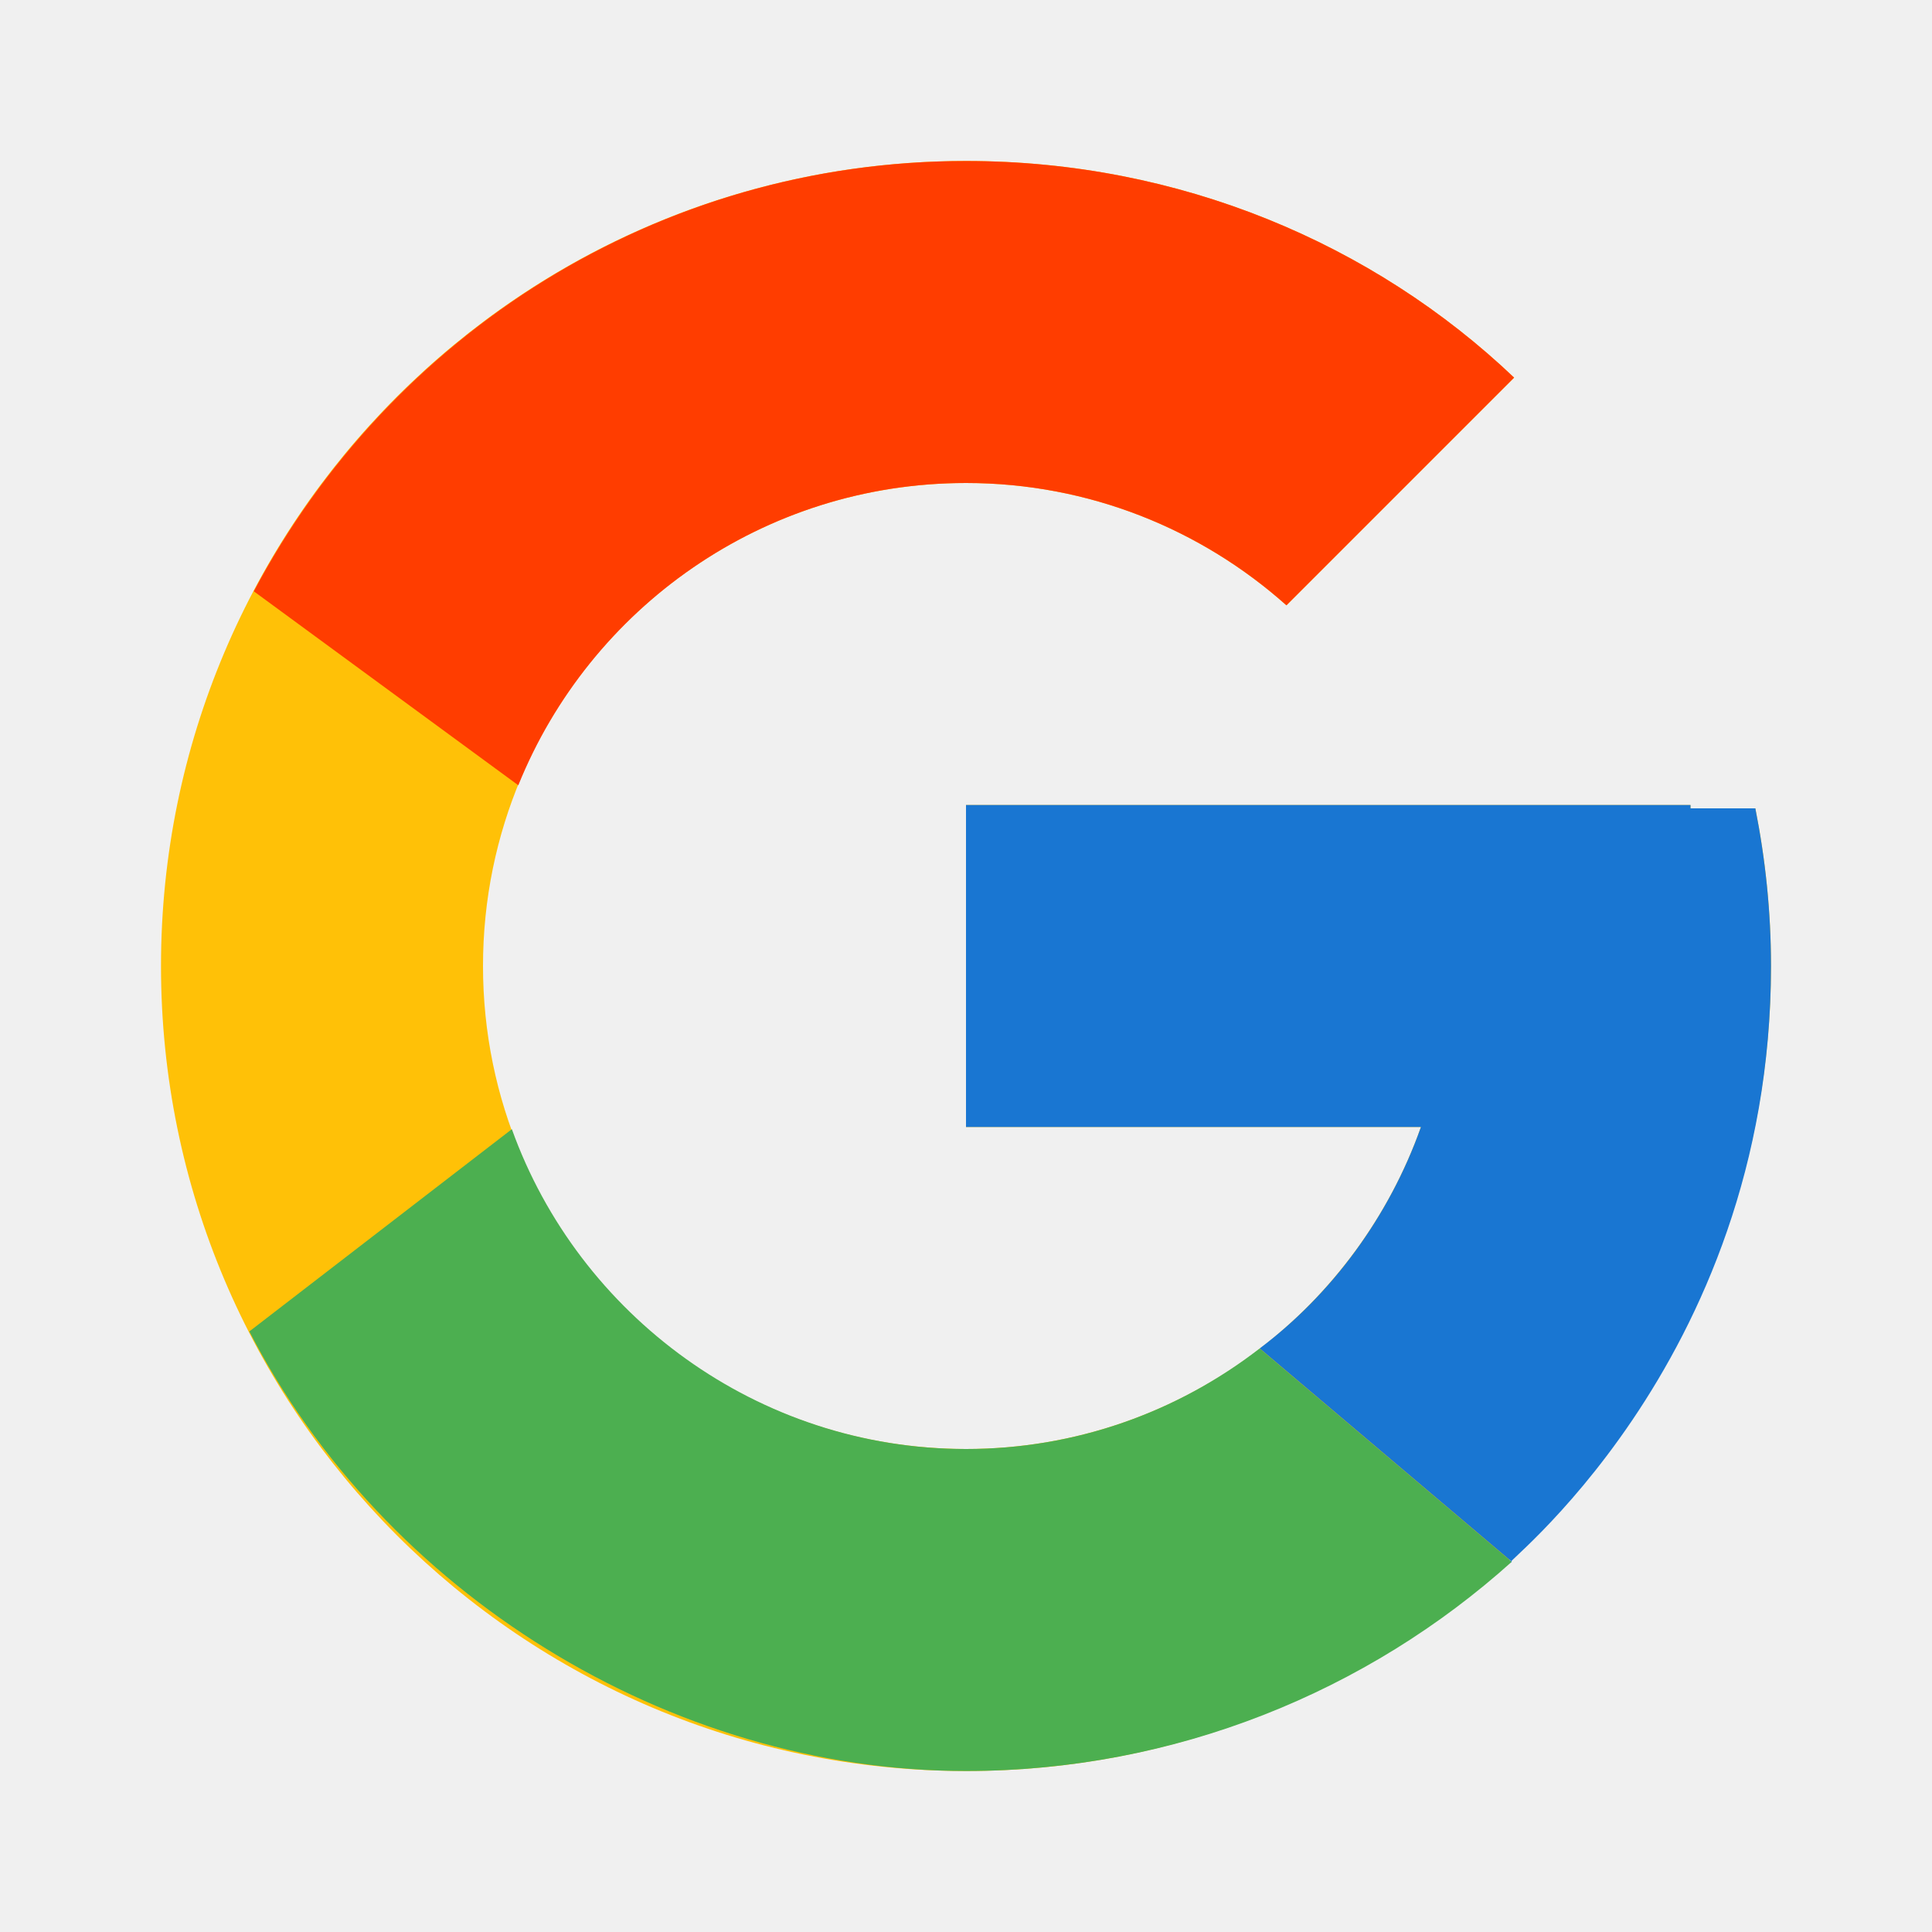
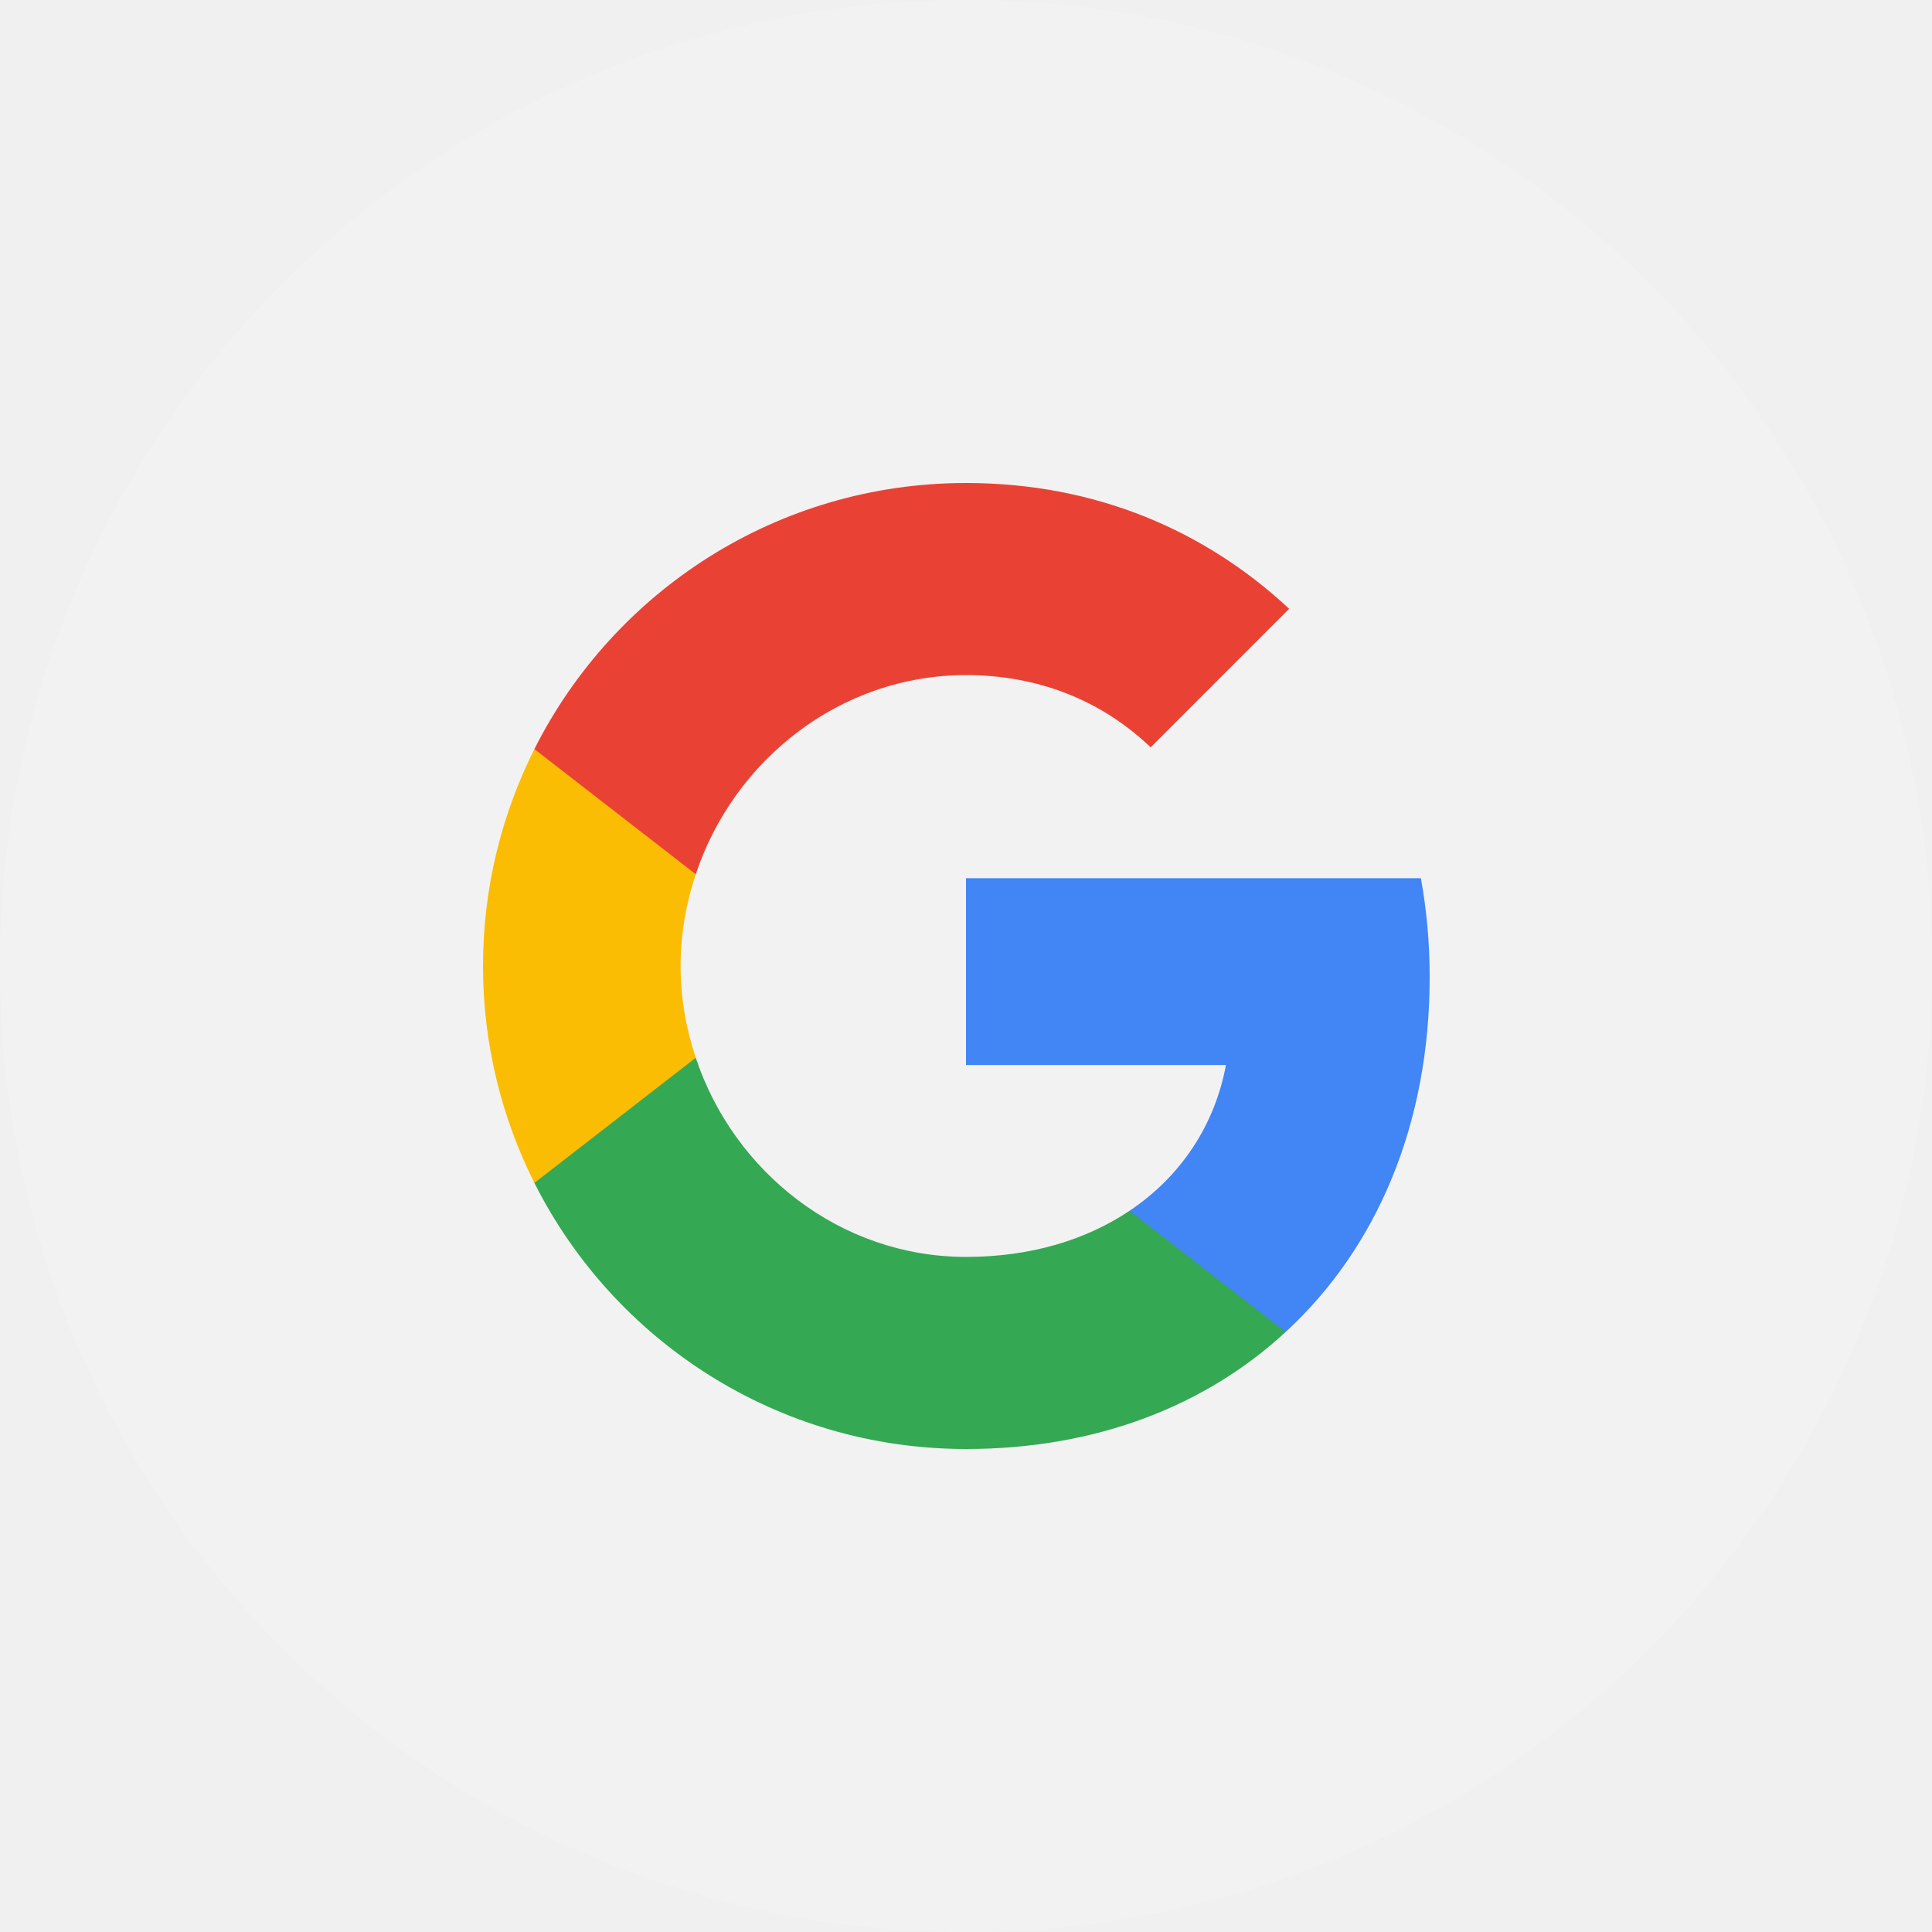
- <svg xmlns="http://www.w3.org/2000/svg" viewBox="0 0 48 48">
-   <path fill="#FFC107" d="M43.611 20.083H42V20H24v8h11.303C33.655 32.657 29.195 36 24 36c-6.627 0-12-5.373-12-12S17.373 12 24 12c3.059 0 5.848 1.154 7.961 3.039l5.657-5.657C34.119 6.053 29.305 4 24 4 12.955 4 4 12.955 4 24s8.955 20 20 20 20-8.955 20-20c0-1.341-.138-2.65-.389-3.917z" />
-   <path fill="#FF3D00" d="M6.306 14.691l6.571 4.819C14.655 15.108 18.961 12 24 12c3.059 0 5.848 1.154 7.961 3.039l5.657-5.657C34.119 6.053 29.305 4 24 4c-7.682 0-14.327 4.337-17.694 10.691z" />
-   <path fill="#4CAF50" d="M24 44c5.205 0 9.977-1.977 13.558-5.197l-6.263-5.3C29.241 35.091 26.715 36 24 36c-5.176 0-9.625-3.329-11.283-7.946l-6.522 5.025C9.53 39.556 16.615 44 24 44z" />
-   <path fill="#1976D2" d="M43.611 20.083H42V20H24v8h11.303c-.792 2.237-2.231 4.166-4.008 5.503l.003-.002 6.263 5.3C36.97 39.134 44 34 44 24c0-1.341-.138-2.65-.389-3.917z" />
+ <svg xmlns="http://www.w3.org/2000/svg" width="40" height="40" viewBox="0 0 40 40" fill="none">
+   <rect width="40" height="40" rx="20" fill="#F2F2F2" />
+   <g clip-path="url(#clip0_710_6221)">
+     <path d="M29.6 20.227C29.6 19.518 29.536 18.836 29.418 18.182H20V22.05H25.382C25.15 23.3 24.445 24.359 23.386 25.068V27.577H26.618C28.509 25.836 29.6 23.273 29.6 20.227Z" fill="#4285F4" />
+     <path d="M20 30C22.7 30 24.964 29.105 26.618 27.577L23.386 25.068C22.491 25.668 21.345 26.023 20 26.023C17.395 26.023 15.191 24.264 14.405 21.9H11.064V24.491C12.709 27.759 16.091 30 20 30Z" fill="#34A853" />
+     <path d="M14.405 21.9C14.204 21.3 14.091 20.659 14.091 20C14.091 19.341 14.204 18.7 14.405 18.1V15.509H11.064C10.386 16.859 10 18.386 10 20C10 21.614 10.386 23.141 11.064 24.491L14.405 21.9Z" fill="#FBBC04" />
+     <path d="M20 13.977C21.468 13.977 22.786 14.482 23.823 15.473L26.691 12.604C24.959 10.991 22.695 10 20 10C16.091 10 12.709 12.241 11.064 15.509L14.405 18.1C15.191 15.736 17.395 13.977 20 13.977Z" fill="#E94235" />
+   </g>
+   <defs>
+     <clipPath id="clip0_710_6221">
+       <rect width="20" height="20" fill="white" transform="translate(10 10)" />
+     </clipPath>
+   </defs>
</svg>
